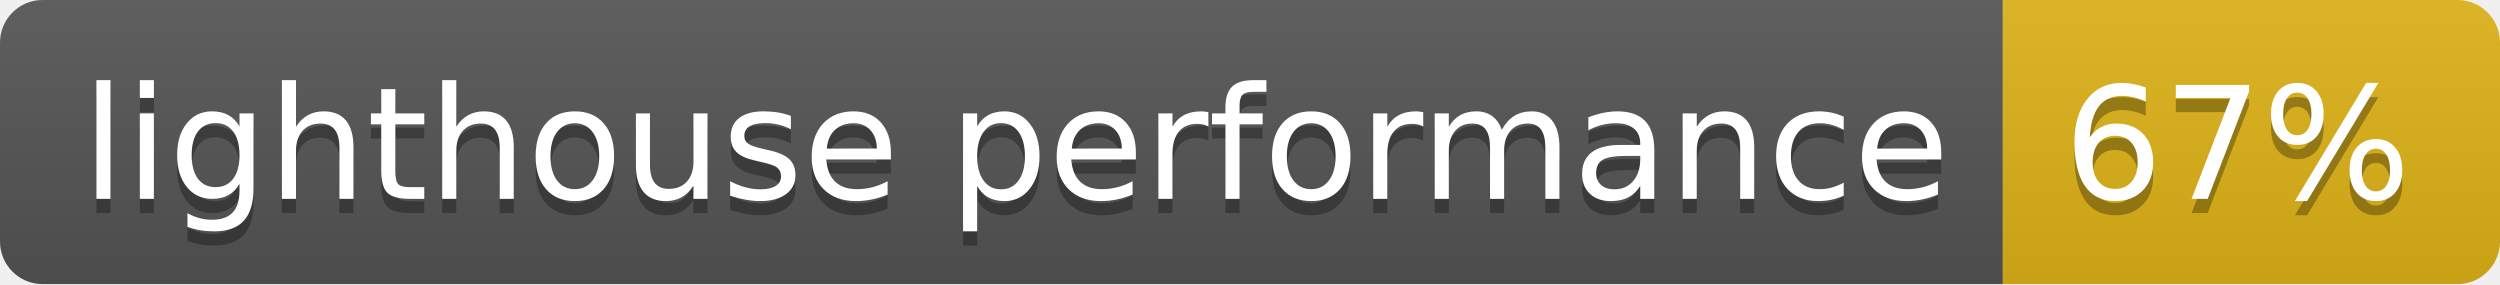
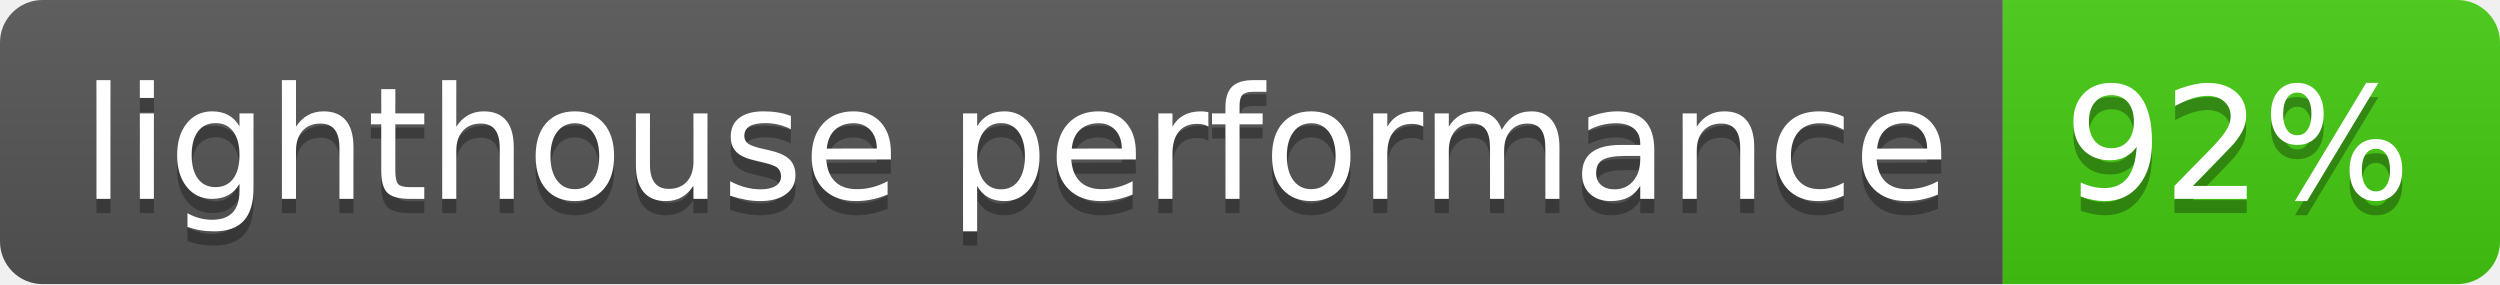
<svg xmlns="http://www.w3.org/2000/svg" width="176" height="20">
  <linearGradient id="b" x2="0" y2="100%">
    <stop offset="0" stop-color="#bbb" stop-opacity=".1" />
    <stop offset="1" stop-opacity=".1" />
  </linearGradient>
  <clipPath id="a">
    <rect width="176" height="20" rx="3" fill="#fff" />
  </clipPath>
  <g clip-path="url(#a)">
    <path fill="#555" d="M0 0h141v20H0z" />
-     <path fill="#dfb317" d="M141 0h35v20H141z" />
+     <path fill="#4c1" d="M141 0h35v20H141z" />
    <path fill="url(#b)" d="M0 0h176v20H0z" />
  </g>
  <g fill="#fff" text-anchor="middle" font-family="DejaVu Sans,Verdana,Geneva,sans-serif" font-size="110">
    <text x="715" y="150" fill="#010101" fill-opacity=".3" transform="scale(.1)" textLength="1310">lighthouse performance</text>
    <text x="715" y="140" transform="scale(.1)" textLength="1310">lighthouse performance</text>
-     <text x="1575" y="150" fill="#010101" fill-opacity=".3" transform="scale(.1)" textLength="250">67%</text>
-     <text x="1575" y="140" transform="scale(.1)" textLength="250">67%</text>
+     <text x="1575" y="150" fill="#010101" fill-opacity=".3" transform="scale(.1)" textLength="250">92%</text>
+     <text x="1575" y="140" transform="scale(.1)" textLength="250">92%</text>
  </g>
</svg>
